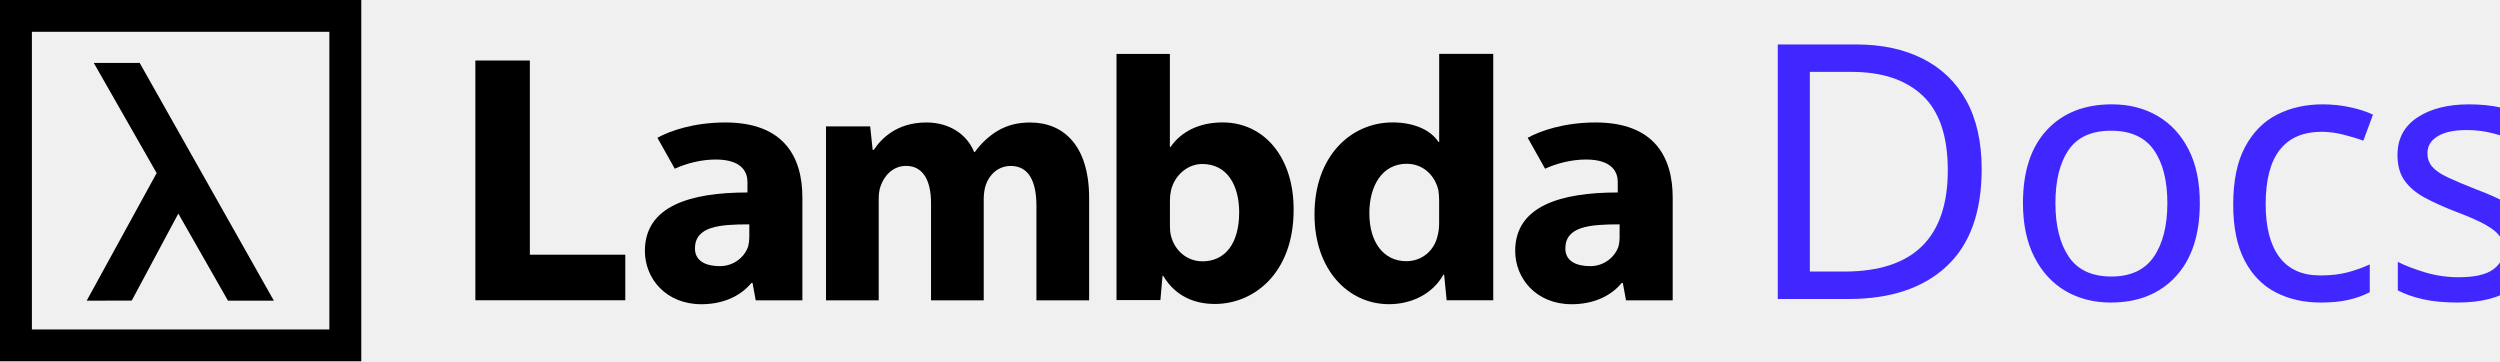
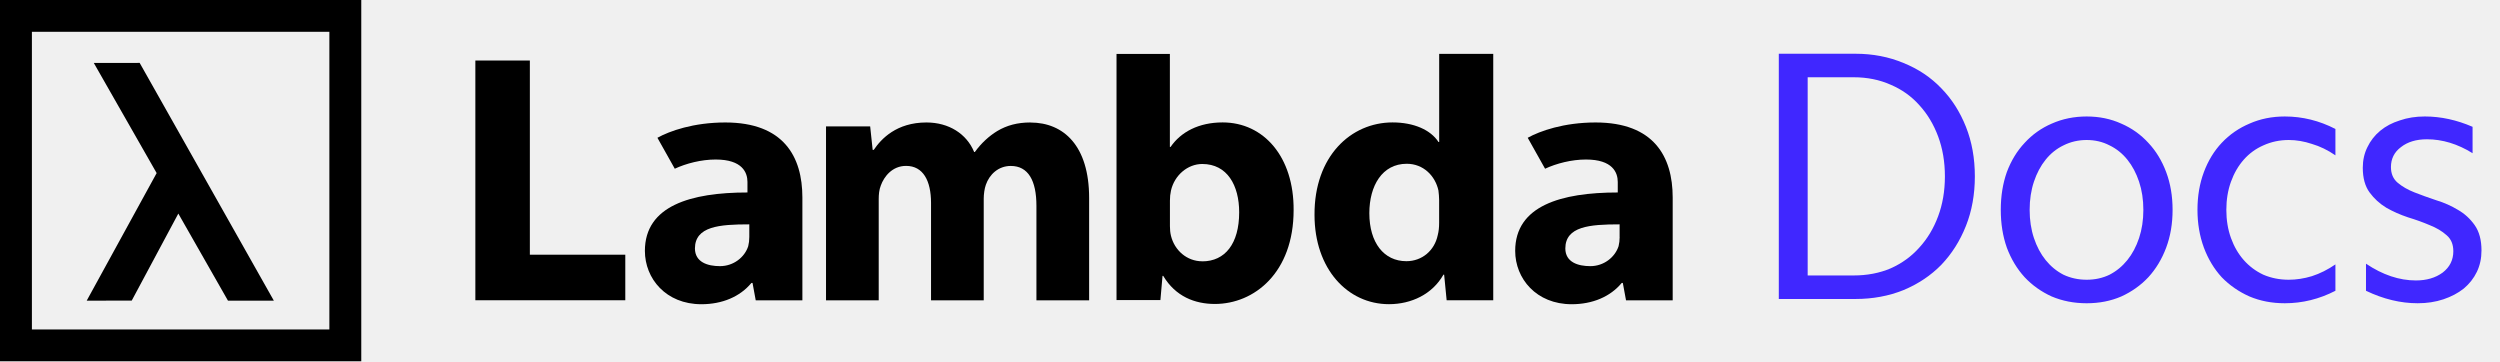
<svg xmlns="http://www.w3.org/2000/svg" width="692" height="100" viewBox="0 0 692 100" fill="none" version="1.1" id="svg8">
  <g clip-path="url(#clip0_84_17946)" id="g8" style="fill:#000000">
    <path d="m 222.101,54.666 c 0,-11.326 -5.199,-20.767 -21.338,-20.767 -8.8,0 -15.431,2.368 -18.791,4.238 l 4.807,8.566 c 3.134,-1.463 7.324,-2.549 11.317,-2.549 7.414,0 8.8,3.635 8.8,6.198 v 2.926 c -15.657,0 -28.39,3.665 -28.39,16.167 0,7.676 5.832,14.765 15.642,14.765 5.741,0 10.684,-2.066 13.848,-5.897 h 0.302 l 0.889,4.826 h 12.914 V 54.681 Z m -14.692,7.45 v 3.484 c 0,0.89 -0.106,1.764 -0.302,2.549 -0.979,3.046 -4.053,5.52 -7.821,5.52 -3.36,0 -6.901,-1.056 -6.931,-4.901 0.045,-6.108 6.72,-6.666 15.039,-6.666 z" fill="#ffffff" id="path1" style="fill:#000000" />
    <path d="m 358.073,58.181 c 0.106,-14.749 -8.258,-24.296 -19.65,-24.296 -6.616,0 -11.573,2.654 -14.406,6.787 h -0.196 V 14.928 h -14.768 v 68.137 h 12.146 l 0.587,-6.696 h 0.196 c 3.406,5.701 8.755,7.767 14.301,7.767 10.895,0 21.79,-8.657 21.79,-25.97 z m -25.286,14.146 c -4.28,0 -7.685,-3.046 -8.665,-7.073 -0.196,-0.784 -0.286,-1.674 -0.286,-2.654 v -7.073 c 0,-0.98 0.09,-1.87 0.286,-2.76 0.98,-4.328 4.672,-7.375 8.665,-7.375 6.902,0 10.217,5.897 10.217,13.377 0,8.657 -3.888,13.573 -10.217,13.573 z" fill="#ffffff" id="path2" style="fill:#000000" />
    <path d="m 463,54.666 c 0,-11.326 -5.214,-20.767 -21.338,-20.767 -8.801,0 -15.431,2.368 -18.792,4.238 l 4.807,8.566 c 3.135,-1.463 7.324,-2.549 11.317,-2.549 7.415,0 8.801,3.635 8.801,6.198 v 2.926 c -15.657,0 -28.391,3.665 -28.391,16.167 0,7.676 5.847,14.765 15.642,14.765 5.742,0 10.684,-2.066 13.849,-5.897 h 0.301 l 0.889,4.826 H 463 V 54.681 Z m -14.678,10.934 c 0,0.89 -0.105,1.764 -0.301,2.549 -0.995,3.046 -4.054,5.52 -7.821,5.52 -3.361,0 -6.902,-1.056 -6.917,-4.901 0.03,-6.108 6.721,-6.666 15.024,-6.666 v 3.499 z" fill="#ffffff" id="path3" style="fill:#000000" />
    <path d="m 398.367,14.913 v 24.387 h -0.196 c -2.17,-3.348 -6.811,-5.414 -12.719,-5.414 -11.528,0 -21.684,9.366 -21.594,25.608 0,14.961 9.162,24.703 20.6,24.703 6.208,0 12.025,-2.76 15.084,-8.174 h 0.196 l 0.693,7.088 h 12.9 V 14.913 Z m -0.015,46.752 c 0,1.282 -0.106,2.368 -0.392,3.454 -0.889,4.238 -4.34,7.179 -8.68,7.179 -6.209,0 -10.247,-5.112 -10.247,-13.287 0,-7.586 3.556,-13.679 10.352,-13.679 4.627,0 7.882,3.348 8.771,7.39 0.105,0.784 0.196,1.87 0.196,2.654 v 6.304 z" fill="#ffffff" id="path4" style="fill:#000000" />
    <path d="m 285.211,33.899 c -3.557,0 -6.51,0.784 -9.162,2.368 -2.276,1.387 -4.431,3.348 -6.209,5.806 h -0.196 c -2.064,-5.022 -6.992,-8.174 -13.201,-8.174 -8.288,0 -12.522,4.524 -14.587,7.586 h -0.301 l -0.693,-6.5 h -12.221 v 48.139 h 14.587 V 55.074 c 0,-1.176 0.105,-2.549 0.587,-3.74 0.89,-2.458 3.15,-5.414 6.993,-5.414 4.731,0 6.901,4.132 6.901,10.24 v 26.98 h 14.587 V 54.983 c 0,-1.176 0.196,-2.76 0.588,-3.831 0.98,-2.85 3.451,-5.218 6.902,-5.218 4.822,0 7.097,4.042 7.097,11.024 v 26.181 h 14.588 V 54.787 c 0,-14.373 -6.993,-20.872 -16.26,-20.872 z" fill="#ffffff" id="path5" style="fill:#000000" />
    <path d="m 146.664,70.502 h 26.417 v 12.608 H 131.58 V 16.752 h 15.084 z" fill="#ffffff" id="path6" style="fill:#000000" />
    <path d="m 25.96,17.42 17.4,30.49 -19.36,35.31 12.46,-0.01 12.9,-24.09 13.74,24.1 h 12.7 l -37.14,-65.81 z" fill="#ffffff" id="path7" style="fill:#000000" />
    <path d="M 0,0 V 100 H 100 V 0 Z M 91.17,91.196 H 8.83 V 8.804 h 82.34 z" fill="#ffffff" id="path8" style="fill:#000000" />
  </g>
  <defs id="defs8">
    <clipPath id="clip0_84_17946">
      <rect width="463" height="100" fill="#ffffff" id="rect8" x="0" y="0" />
    </clipPath>
  </defs>
-   <text xml:space="preserve" style="font-style:normal;font-variant:normal;font-weight:normal;font-stretch:normal;font-size:98.667px;font-family:'Camphor Pro';-inkscape-font-specification:'Camphor Pro';letter-spacing:-2px;fill:#4027ff;fill-opacity:1" x="482.506" y="82.759" id="text1">
-     <tspan id="tspan1" x="482.506" y="82.759" style="font-style:normal;font-variant:normal;font-weight:normal;font-stretch:normal;font-size:98.667px;font-family:'Camphor Pro';-inkscape-font-specification:'Camphor Pro';letter-spacing:-2px;fill:#4027ff;fill-opacity:1" dx="0">D<tspan style="font-style:normal;font-variant:normal;font-weight:normal;font-stretch:normal;font-size:98.667px;font-family:'Camphor Pro';-inkscape-font-specification:'Camphor Pro';letter-spacing:-1.5px;fill:#4027ff;fill-opacity:1" id="tspan2">ocs</tspan>
-     </tspan>
-   </text>
+   <g id="text1" style="font-size:98.667px;font-family:'Camphor Pro';-inkscape-font-specification:'Camphor Pro';letter-spacing:-2px;fill:#4027ff" aria-label="Docs">
+     <path d="m 492.372,14.876 h 21.213 q 7.203,0 13.32,2.565 6.117,2.467 10.459,7.005 4.341,4.44 6.808,10.656 2.467,6.216 2.467,13.715 0,7.499 -2.467,13.715 -2.467,6.216 -6.808,10.755 -4.341,4.44 -10.459,7.005 -6.117,2.467 -13.32,2.467 h -21.213 z m 7.992,61.371 h 12.728 q 5.624,0 10.261,-1.973 4.637,-2.072 7.893,-5.723 3.355,-3.651 5.229,-8.683 1.875,-5.032 1.875,-11.051 0,-6.019 -1.875,-11.051 -1.875,-5.032 -5.229,-8.683 -3.256,-3.651 -7.893,-5.624 -4.637,-2.072 -10.261,-2.072 h -12.728 z" id="path9" />
+     <path style="letter-spacing:-1.5px" d="m 553.815,58.092 q 0,-5.723 1.677,-10.459 1.776,-4.736 4.933,-8.091 3.157,-3.453 7.499,-5.328 4.44,-1.973 9.669,-1.973 5.229,0 9.571,1.973 4.341,1.875 7.499,5.328 3.157,3.355 4.933,8.091 1.776,4.736 1.776,10.459 0,5.723 -1.776,10.459 -1.776,4.736 -4.933,8.189 -3.157,3.355 -7.499,5.328 -4.341,1.875 -9.571,1.875 -5.229,0 -9.669,-1.875 -4.341,-1.973 -7.499,-5.328 -3.157,-3.453 -4.933,-8.189 -1.677,-4.736 -1.677,-10.459 z m 7.992,0 q 0,4.243 1.184,7.795 1.184,3.552 3.256,6.117 2.072,2.565 4.933,4.045 2.96,1.381 6.413,1.381 3.453,0 6.315,-1.381 2.861,-1.48 4.933,-4.045 2.072,-2.565 3.256,-6.117 1.184,-3.552 1.184,-7.795 0,-4.243 -1.184,-7.795 -1.184,-3.552 -3.256,-6.117 -2.072,-2.565 -4.933,-3.947 -2.861,-1.48 -6.315,-1.48 -3.453,0 -6.413,1.48 -2.861,1.381 -4.933,3.947 -2.072,2.565 -3.256,6.117 -1.184,3.552 -1.184,7.795 z m 46.452,0 q 0,-5.723 1.776,-10.459 1.776,-4.736 4.933,-8.091 3.256,-3.453 7.696,-5.328 4.44,-1.973 9.768,-1.973 7.301,0 14.011,3.453 v 7.301 q -3.157,-2.171 -6.512,-3.157 -3.256,-1.085 -6.413,-1.085 -3.749,0 -7.005,1.48 -3.157,1.381 -5.427,3.947 -2.269,2.565 -3.552,6.117 -1.283,3.552 -1.283,7.795 0,4.243 1.283,7.795 1.283,3.552 3.552,6.117 2.269,2.565 5.427,4.045 3.256,1.381 7.005,1.381 3.157,0 6.413,-0.987 3.355,-1.085 6.512,-3.256 v 7.301 q -6.709,3.453 -14.011,3.453 -5.328,0 -9.768,-1.875 -4.44,-1.973 -7.696,-5.328 -3.157,-3.453 -4.933,-8.189 -1.776,-4.835 -1.776,-10.459 z m 46.649,14.899 q 6.907,4.637 13.813,4.637 4.44,0 7.4,-2.171 2.96,-2.269 2.96,-5.92 0,-2.861 -1.875,-4.44 -1.875,-1.677 -4.637,-2.763 -2.763,-1.184 -6.019,-2.171 -3.256,-1.085 -6.019,-2.664 -2.763,-1.677 -4.637,-4.243 -1.875,-2.565 -1.875,-6.808 0,-3.157 1.283,-5.723 1.283,-2.664 3.552,-4.539 2.269,-1.875 5.427,-2.861 3.157,-1.085 6.907,-1.085 6.611,0 13.221,2.861 v 7.301 q -6.216,-3.848 -12.629,-3.848 -4.44,0 -7.203,2.171 -2.763,2.072 -2.763,5.525 0,2.763 1.875,4.341 1.875,1.579 4.637,2.664 2.763,1.085 6.019,2.171 3.256,0.987 6.019,2.664 2.763,1.579 4.637,4.243 1.875,2.664 1.875,7.005 0,3.256 -1.283,5.92 -1.283,2.664 -3.651,4.637 -2.368,1.875 -5.624,2.96 -3.256,1.085 -7.104,1.085 -7.104,0 -14.307,-3.453 z" id="path10" />
+   </g>
</svg>
